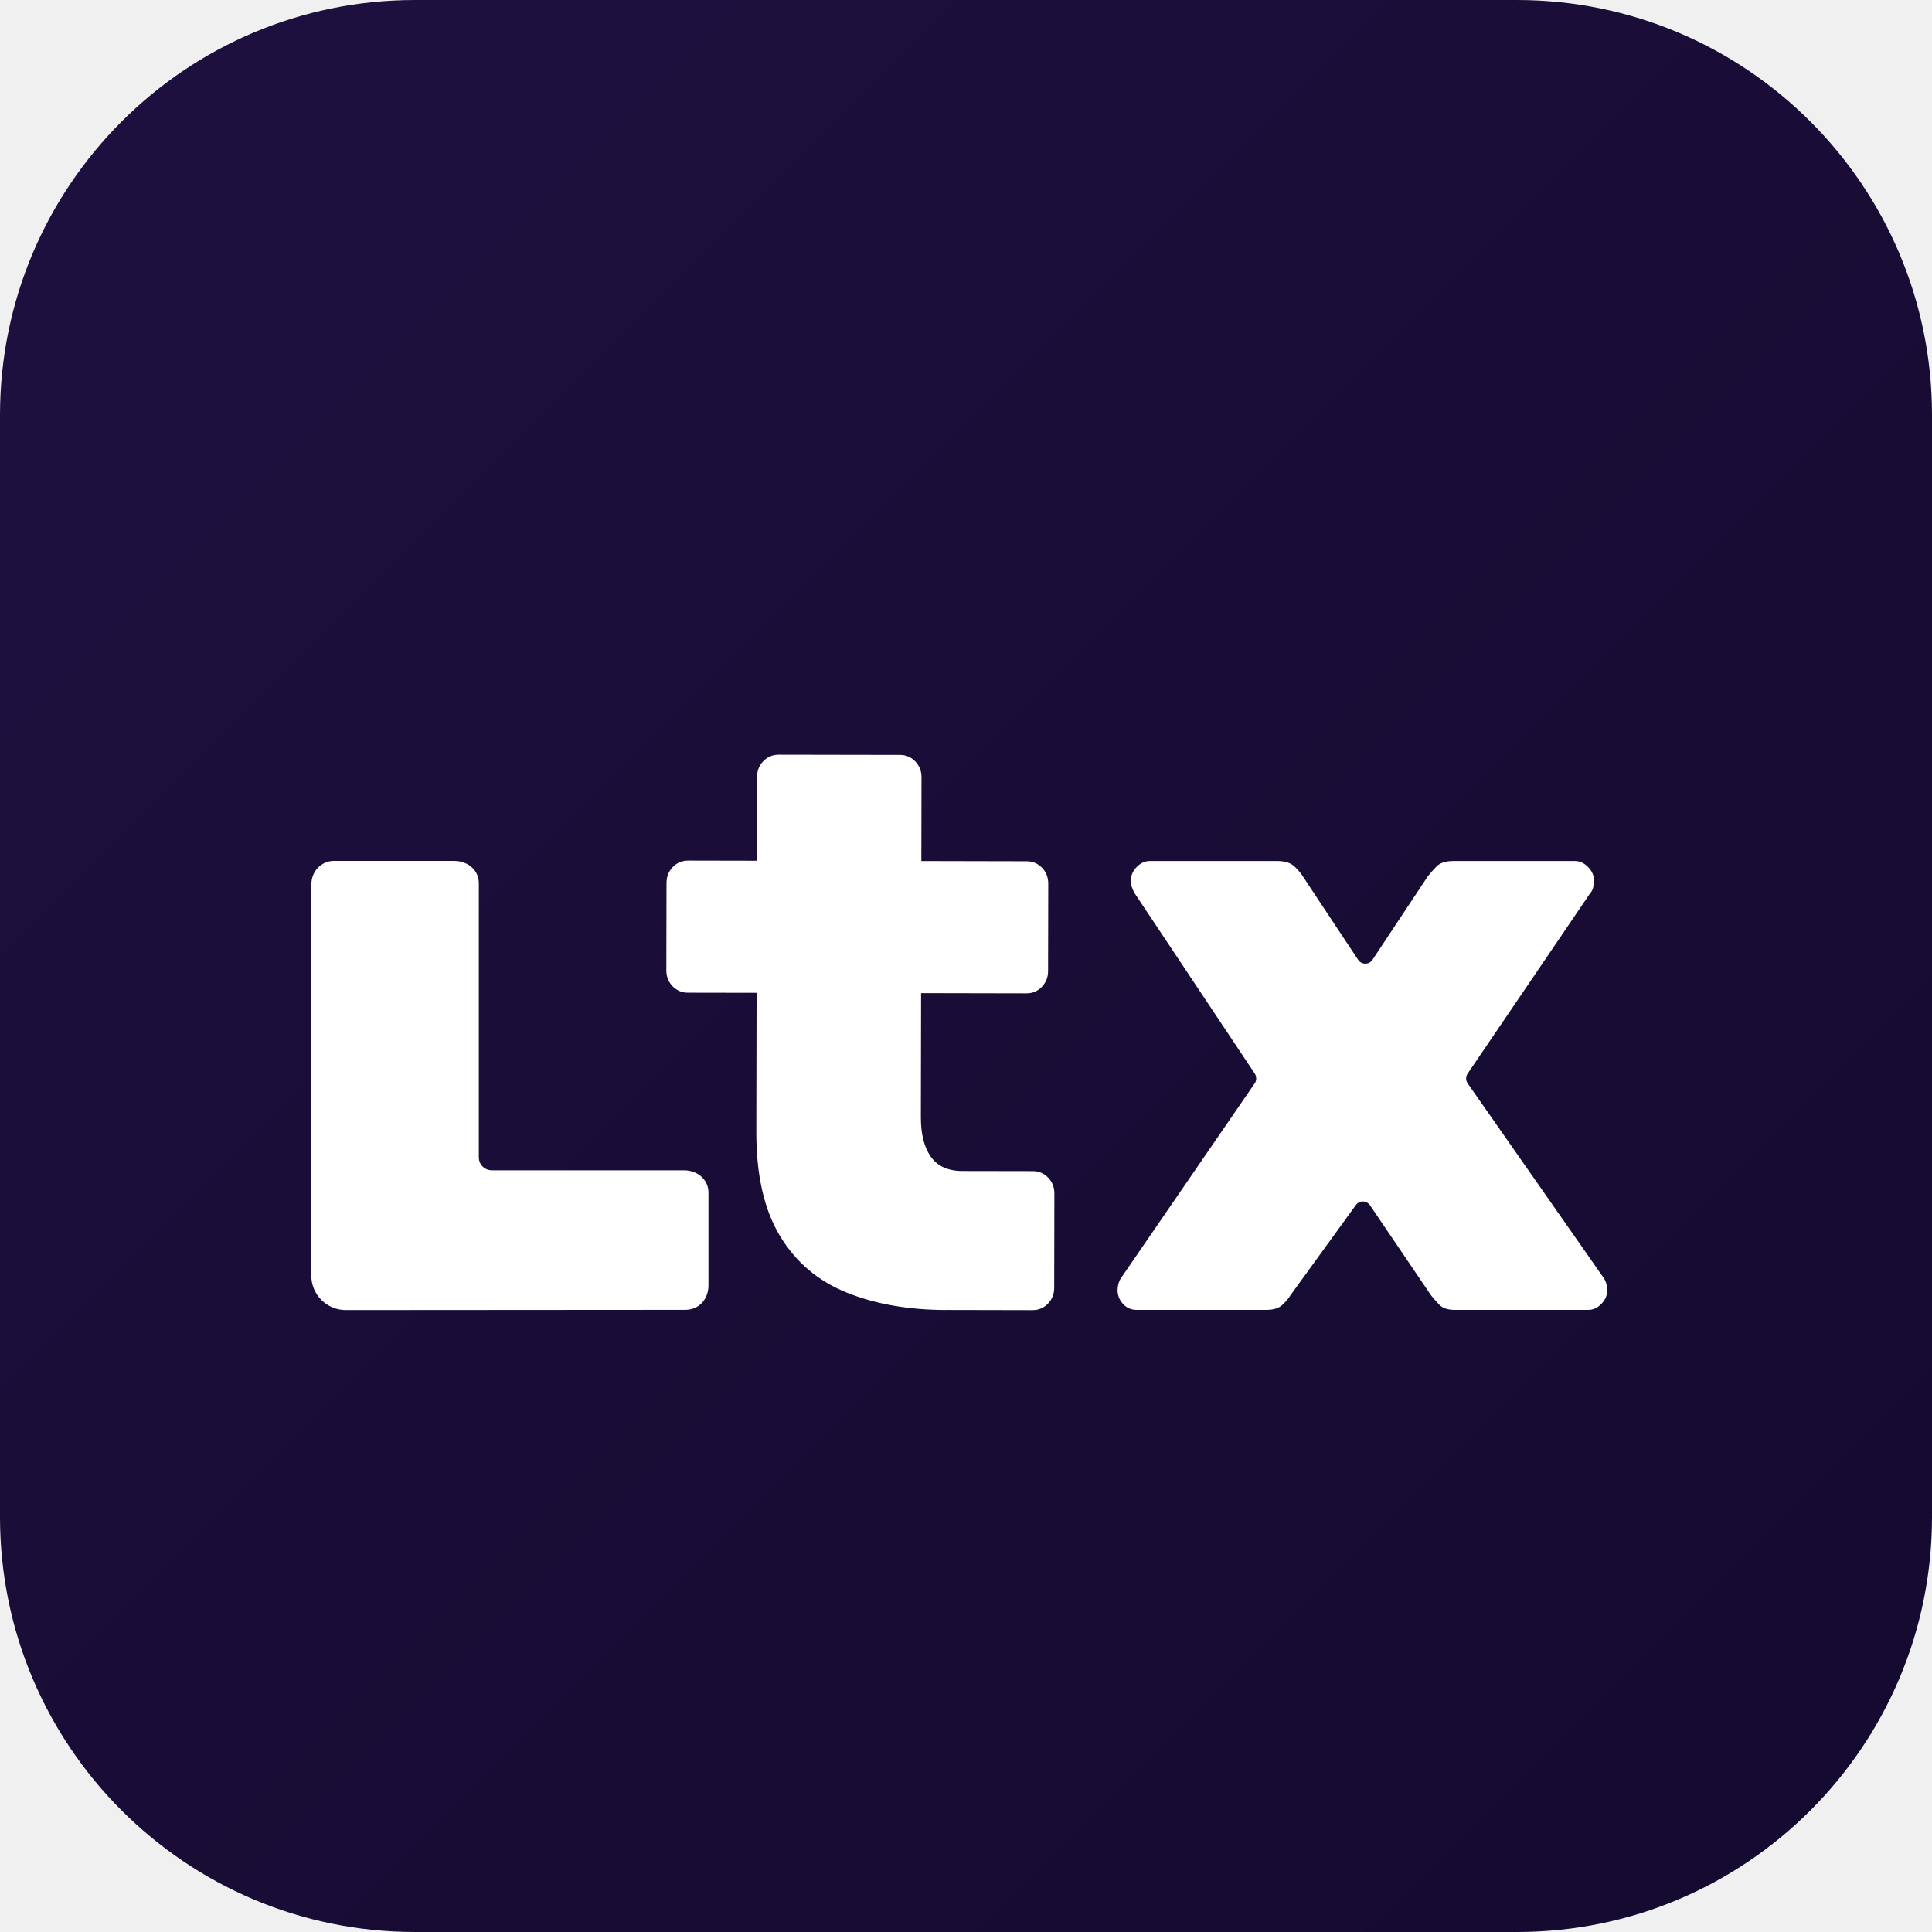
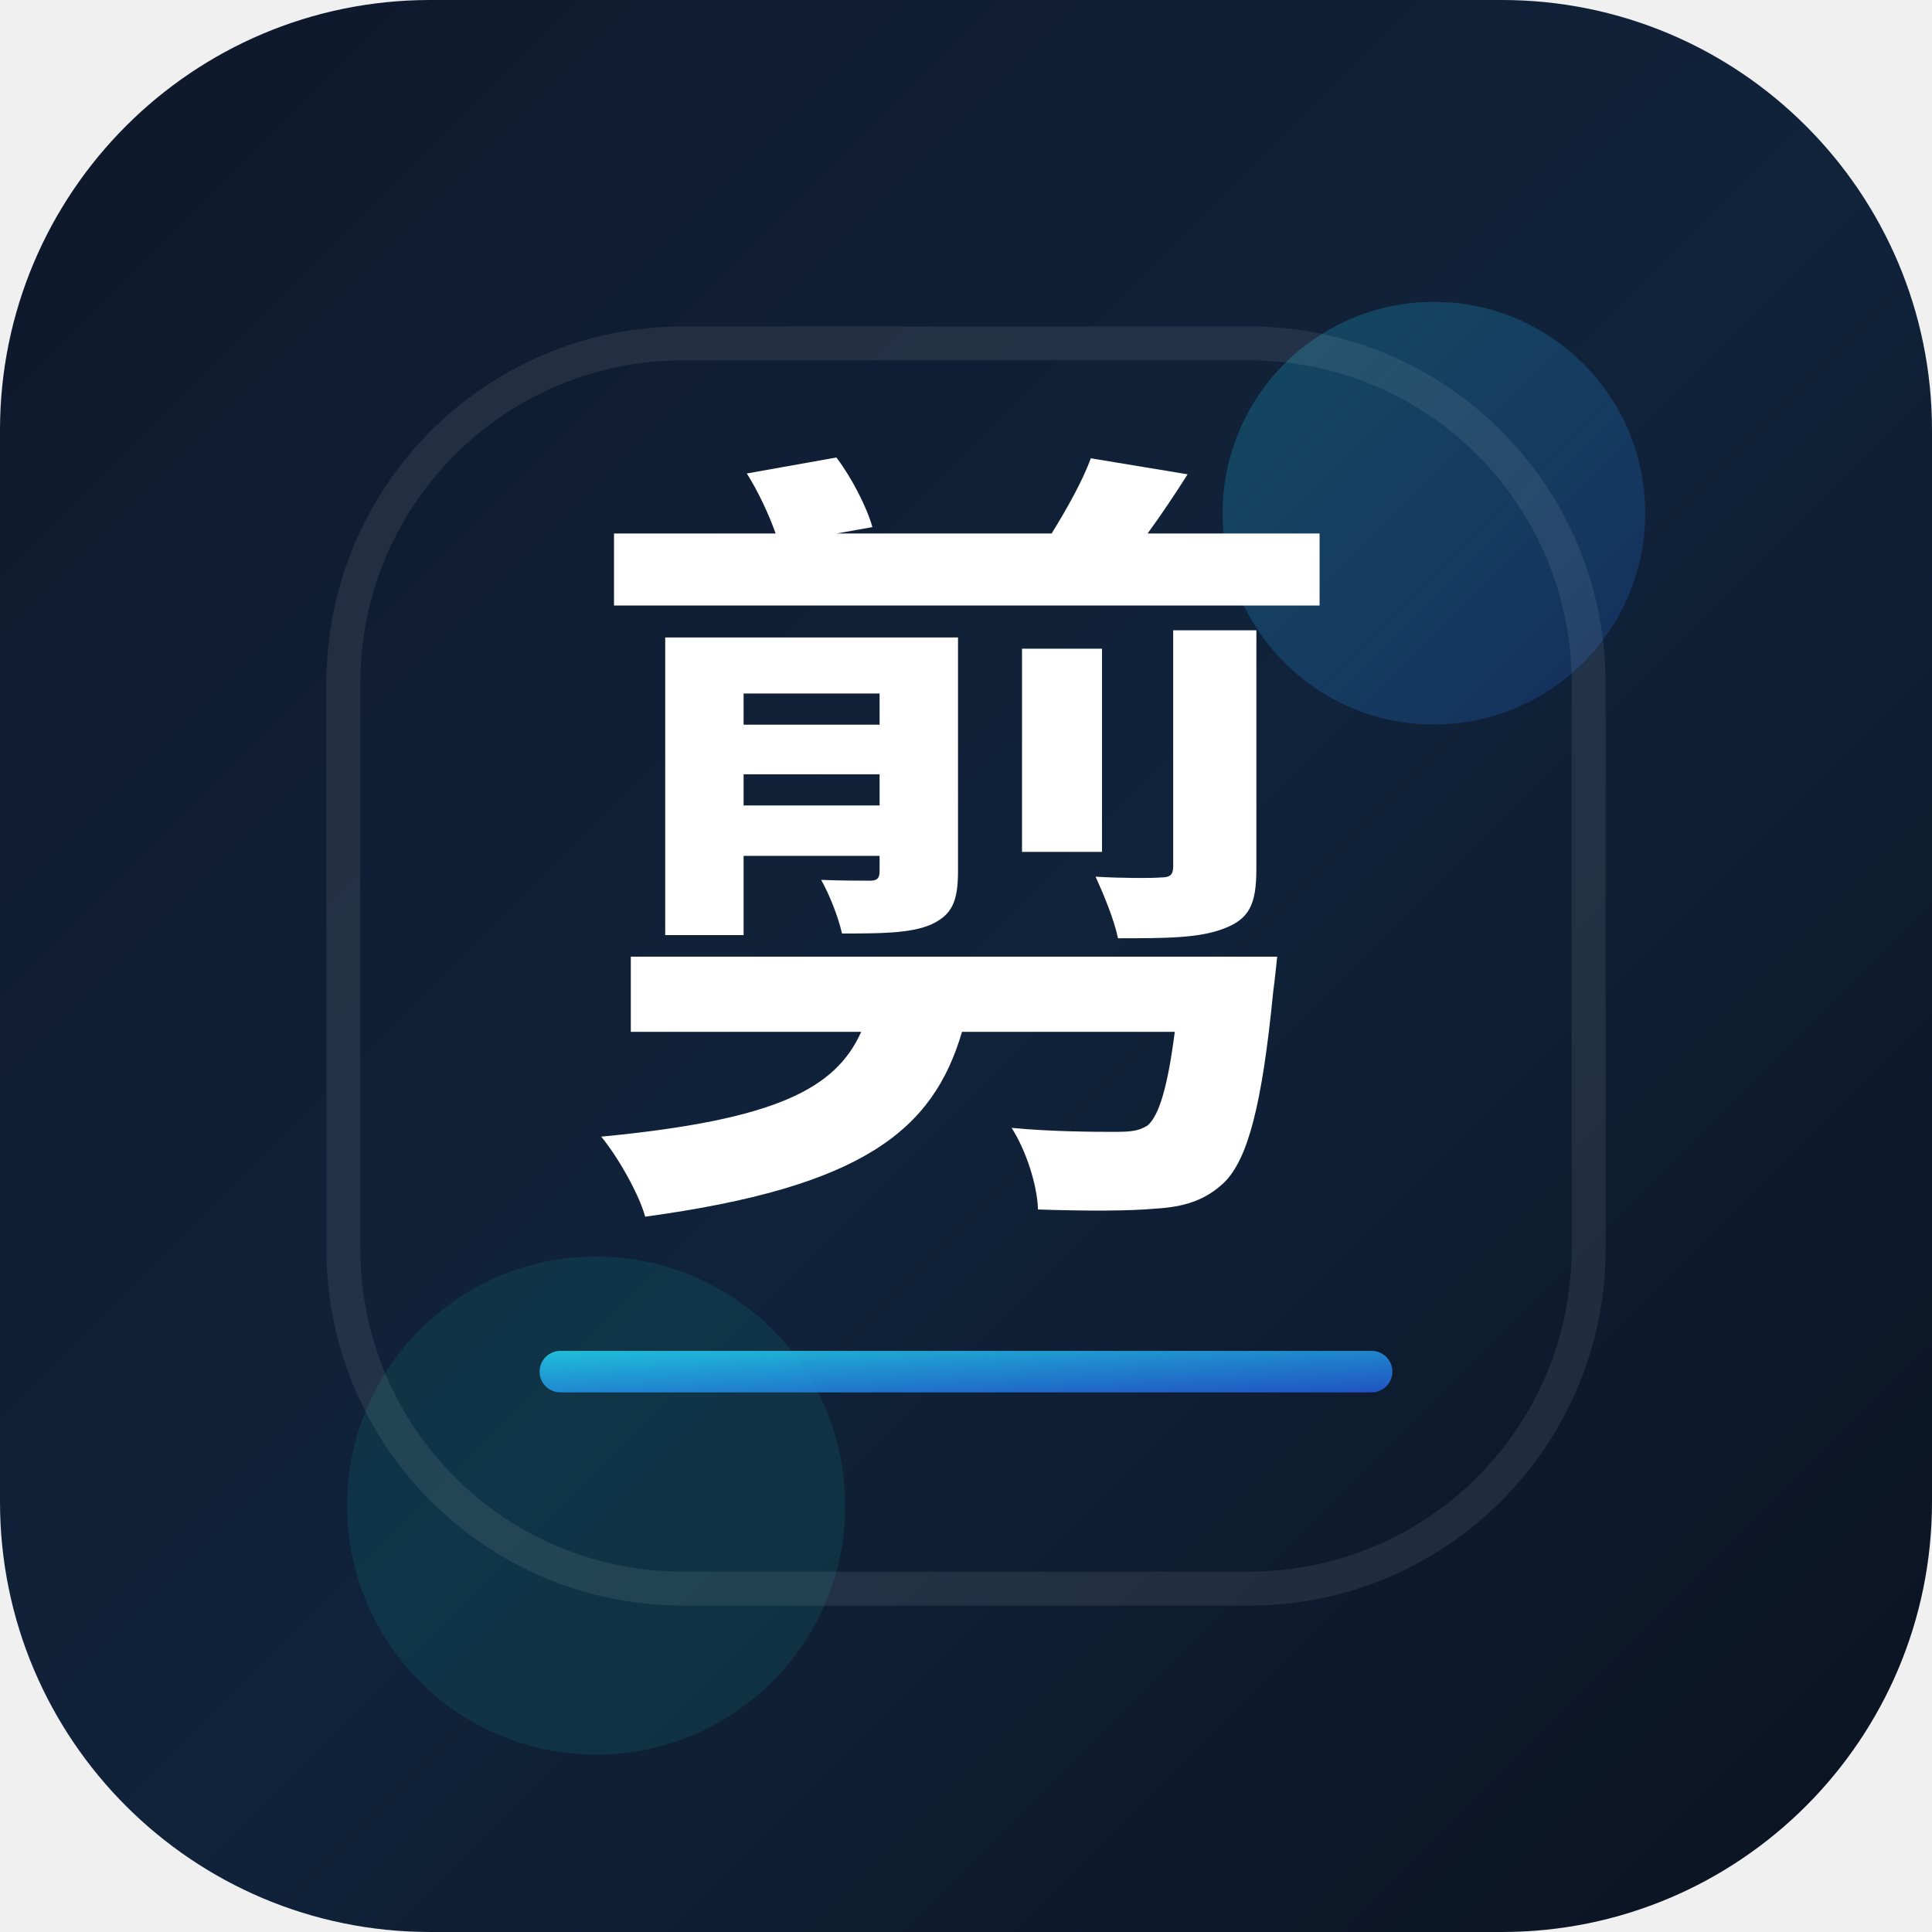
<svg xmlns="http://www.w3.org/2000/svg" width="1024" height="1024" viewBox="0 0 1024 1024">
  <defs>
    <linearGradient id="bg" x1="0" y1="0" x2="1" y2="1">
-       <stop offset="0%" stop-color="#1e1040" />
-       <stop offset="100%" stop-color="#140a2e" />
+       <stop offset="0%" stop-color="#0f172a" />
+       <stop offset="52%" stop-color="#10233b" />
+       <stop offset="100%" stop-color="#0b1220" />
+     </linearGradient>
+     <linearGradient id="glow" x1="0" y1="0" x2="1" y2="1">
+       <stop offset="0%" stop-color="#22d3ee" stop-opacity="0.95" />
+       <stop offset="100%" stop-color="#2563eb" stop-opacity="0.85" />
    </linearGradient>
  </defs>
-   <rect width="1024" height="1024" rx="220" ry="220" fill="url(#bg)" />
-   <g transform="translate(165, 400) scale(9.2)">
-     <path d="M0 30.009V7.501C0 7.098 0.154 6.7 0.46 6.439C0.709 6.227 0.987 6.12 1.293 6.12H8.234C8.637 6.12 9.035 6.262 9.313 6.553C9.539 6.792 9.651 7.078 9.651 7.413V23.198C9.651 23.611 9.985 23.944 10.397 23.944H21.464C21.867 23.944 22.267 24.086 22.543 24.377C22.767 24.616 22.881 24.901 22.881 25.237V30.586C22.881 31.046 22.682 31.498 22.302 31.757C22.078 31.909 21.824 31.983 21.538 31.983L1.992 31.996C0.89 31.998 0 31.108 0 30.009Z" fill="white" />
-     <path d="M36.589 31.993C34.406 31.988 32.492 31.654 30.841 30.988C29.191 30.321 27.91 29.235 26.998 27.723C26.086 26.213 25.633 24.214 25.638 21.727L25.653 13.719L21.702 13.712C21.349 13.712 21.053 13.588 20.812 13.336C20.57 13.085 20.451 12.782 20.454 12.416L20.464 7.393C20.464 7.027 20.585 6.722 20.826 6.473C21.068 6.224 21.363 6.1 21.716 6.102L25.668 6.11L25.678 1.291C25.678 0.925 25.8 0.619 26.041 0.371C26.282 0.122 26.578 0 26.931 0L33.907 0.012C34.26 0.012 34.555 0.137 34.797 0.388C35.038 0.639 35.157 0.945 35.154 1.308L35.145 6.127L41.208 6.14C41.561 6.14 41.857 6.264 42.098 6.515C42.339 6.766 42.458 7.072 42.456 7.435L42.446 12.459C42.446 12.824 42.324 13.13 42.083 13.379C41.842 13.627 41.543 13.752 41.193 13.749L35.13 13.737L35.117 20.899C35.117 21.861 35.306 22.615 35.691 23.162C36.077 23.709 36.683 23.985 37.519 23.985L41.561 23.992C41.914 23.992 42.21 24.117 42.451 24.368C42.692 24.619 42.811 24.925 42.809 25.288L42.799 30.709C42.799 31.075 42.677 31.381 42.436 31.629C42.195 31.878 41.896 32.002 41.546 32L36.591 31.99L36.589 31.993Z" fill="white" />
-     <path d="M47.549 31.985C47.228 31.985 46.965 31.868 46.759 31.637C46.55 31.406 46.449 31.14 46.449 30.841C46.449 30.742 46.463 30.625 46.496 30.493C46.528 30.361 46.593 30.227 46.687 30.095L54.351 18.934C54.465 18.767 54.467 18.546 54.356 18.377L47.454 8.015C47.39 7.915 47.335 7.798 47.285 7.666C47.238 7.535 47.213 7.4 47.213 7.269C47.213 6.97 47.325 6.704 47.549 6.473C47.772 6.241 48.028 6.125 48.316 6.125H55.644C56.091 6.125 56.427 6.232 56.65 6.448C56.874 6.664 57.033 6.853 57.13 7.02L60.308 11.817C60.504 12.113 60.939 12.113 61.135 11.817L64.314 7.02C64.441 6.853 64.609 6.664 64.816 6.448C65.022 6.232 65.349 6.125 65.796 6.125H72.79C73.078 6.125 73.331 6.241 73.557 6.473C73.781 6.704 73.892 6.953 73.892 7.219C73.892 7.385 73.875 7.535 73.845 7.666C73.813 7.798 73.748 7.915 73.654 8.015L66.616 18.375C66.499 18.546 66.502 18.77 66.621 18.939L74.421 30.098C74.518 30.229 74.58 30.364 74.612 30.495C74.645 30.627 74.66 30.744 74.66 30.843C74.66 31.142 74.548 31.408 74.324 31.639C74.101 31.871 73.845 31.987 73.557 31.987H65.893C65.479 31.987 65.176 31.888 64.984 31.689C64.793 31.49 64.632 31.309 64.505 31.142L60.989 25.954C60.792 25.671 60.375 25.669 60.177 25.947L56.412 31.14C56.315 31.306 56.163 31.488 55.957 31.686C55.749 31.886 55.438 31.985 55.024 31.985H47.549Z" fill="white" />
-   </g>
+   <rect width="1024" height="1024" rx="228" ry="228" fill="url(#bg)" />
+   <circle cx="760" cy="272" r="112" fill="url(#glow)" opacity="0.24" />
+   <circle cx="316" cy="798" r="132" fill="#14b8a6" opacity="0.12" />
+   <rect x="182" y="182" width="660" height="660" rx="180" ry="180" fill="none" stroke="rgba(255,255,255,0.08)" stroke-width="18" />
+   <text x="512" y="605" text-anchor="middle" font-size="424" font-weight="800" font-family="'Microsoft YaHei UI','Microsoft YaHei','PingFang SC','Noto Sans CJK SC',sans-serif" fill="#ffffff">剪</text>
+   <rect x="286" y="716" width="452" height="22" rx="11" fill="url(#glow)" opacity="0.92" />
</svg>
